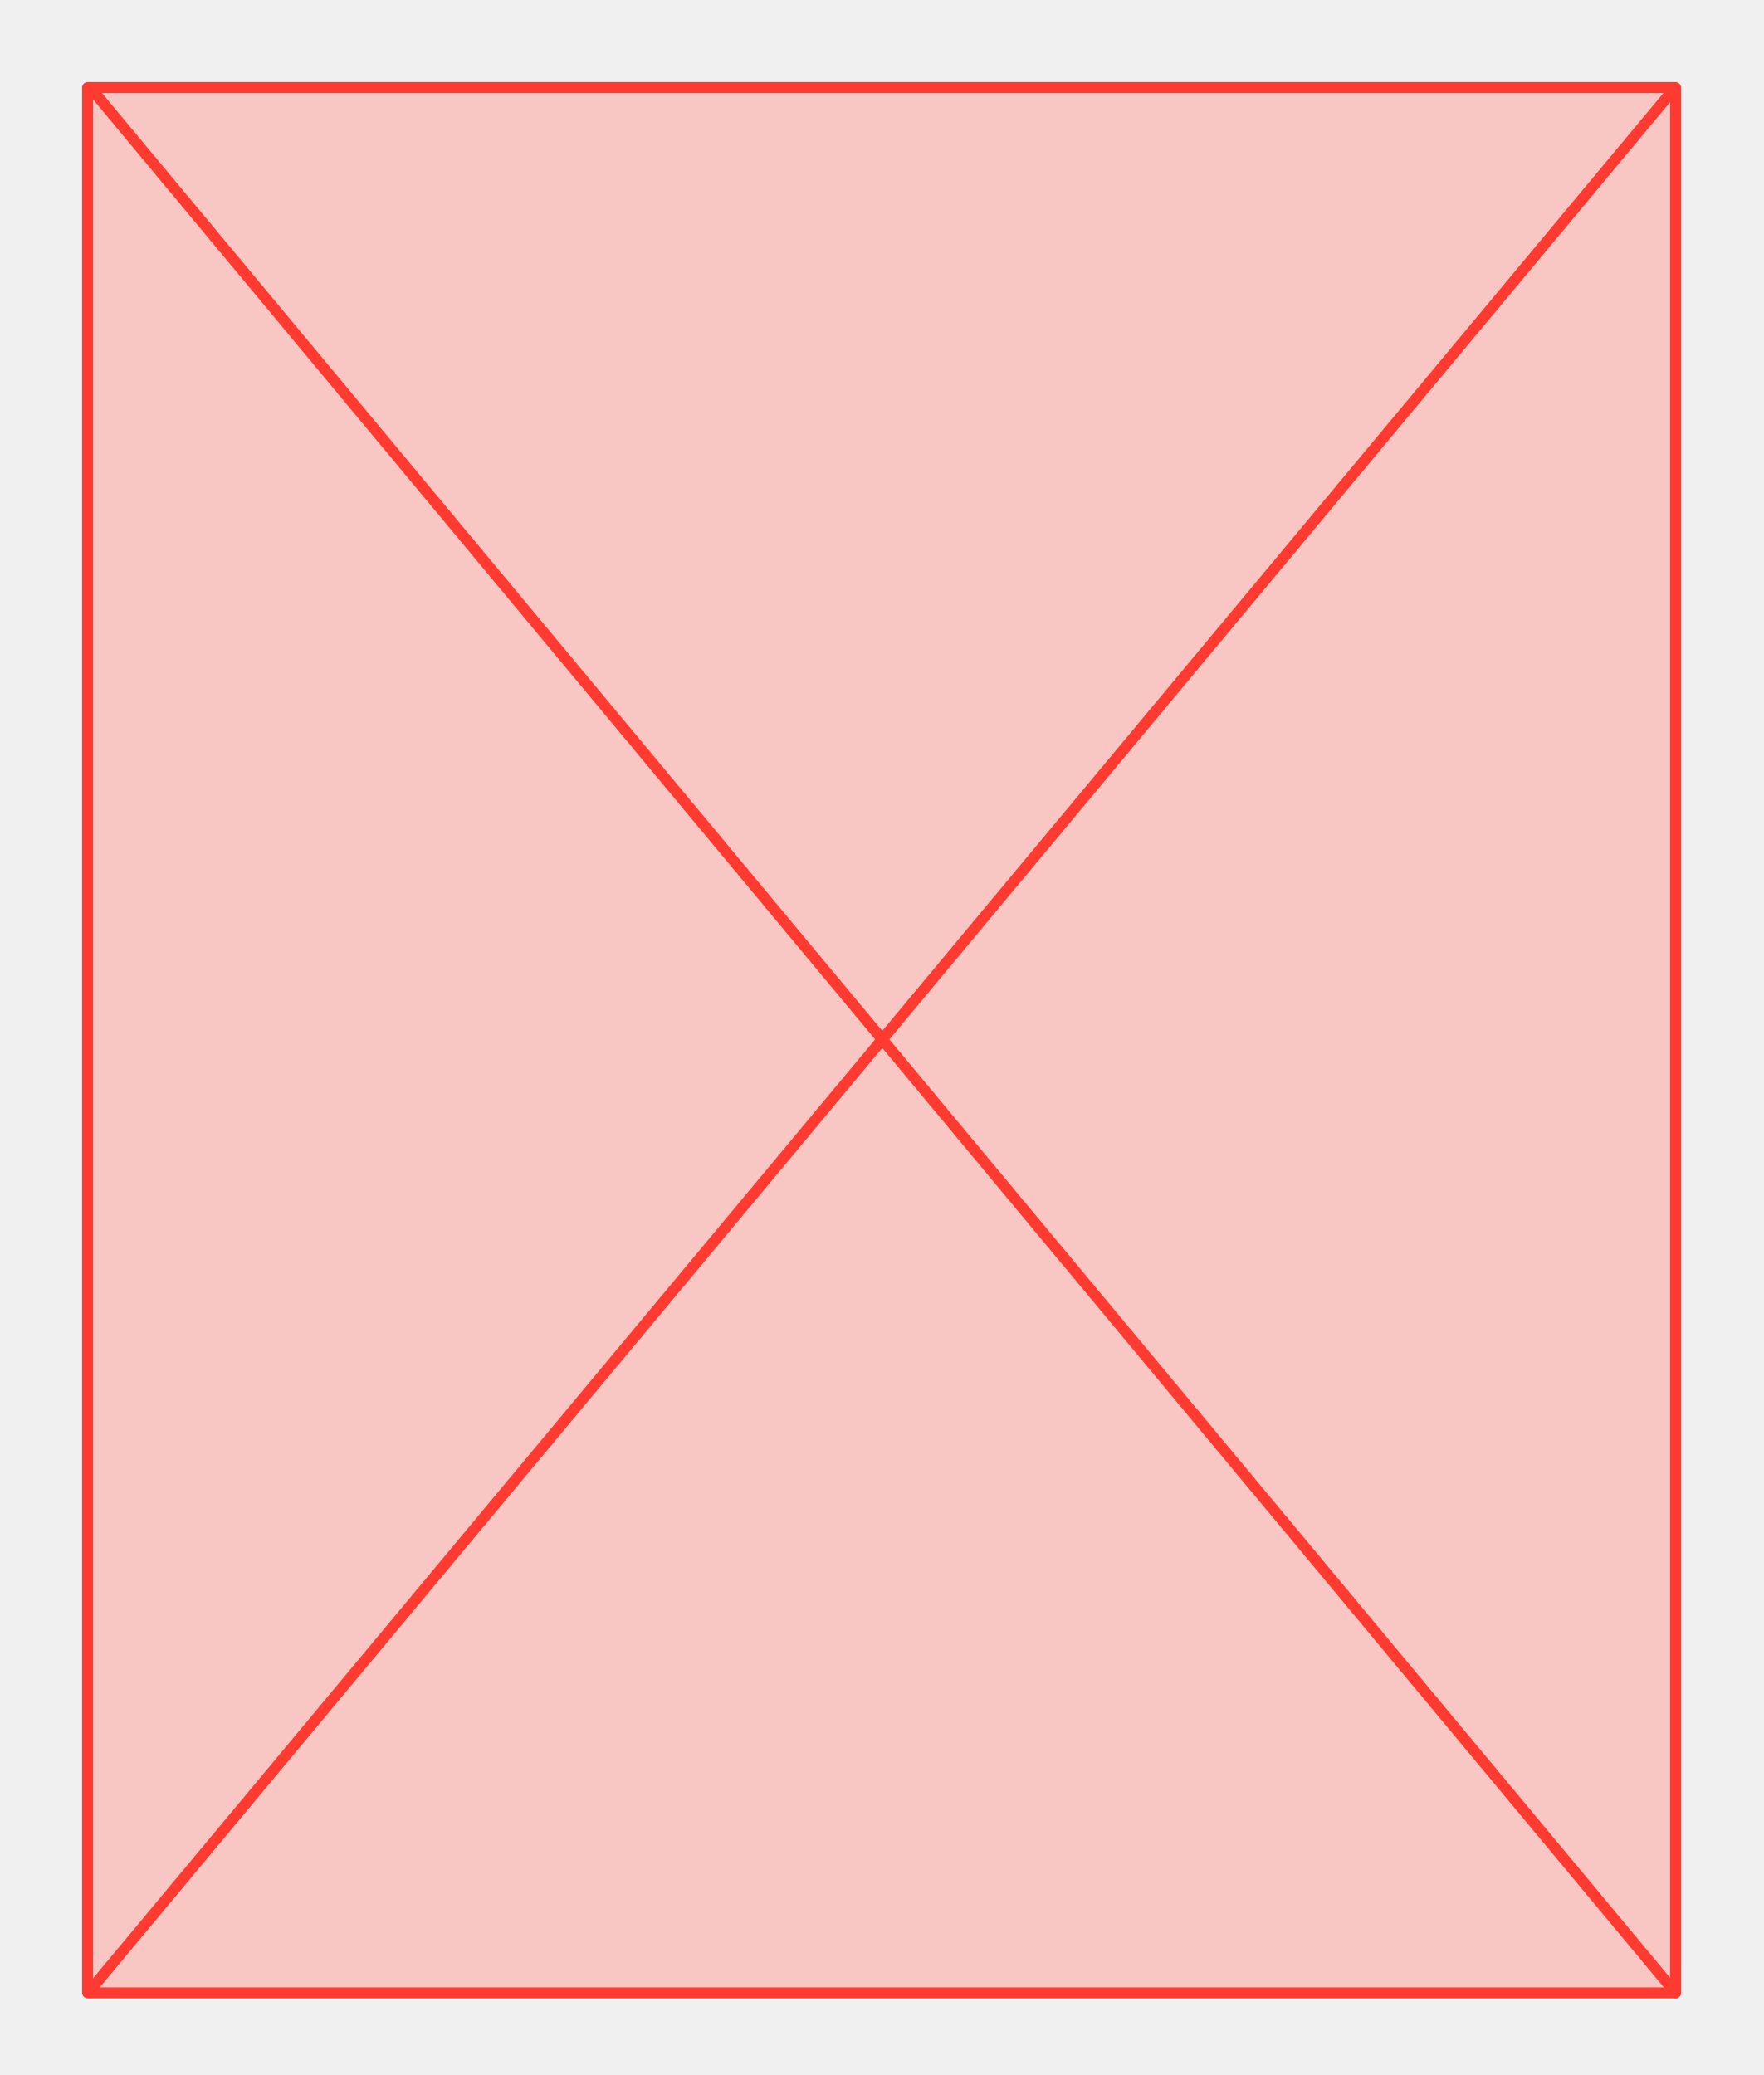
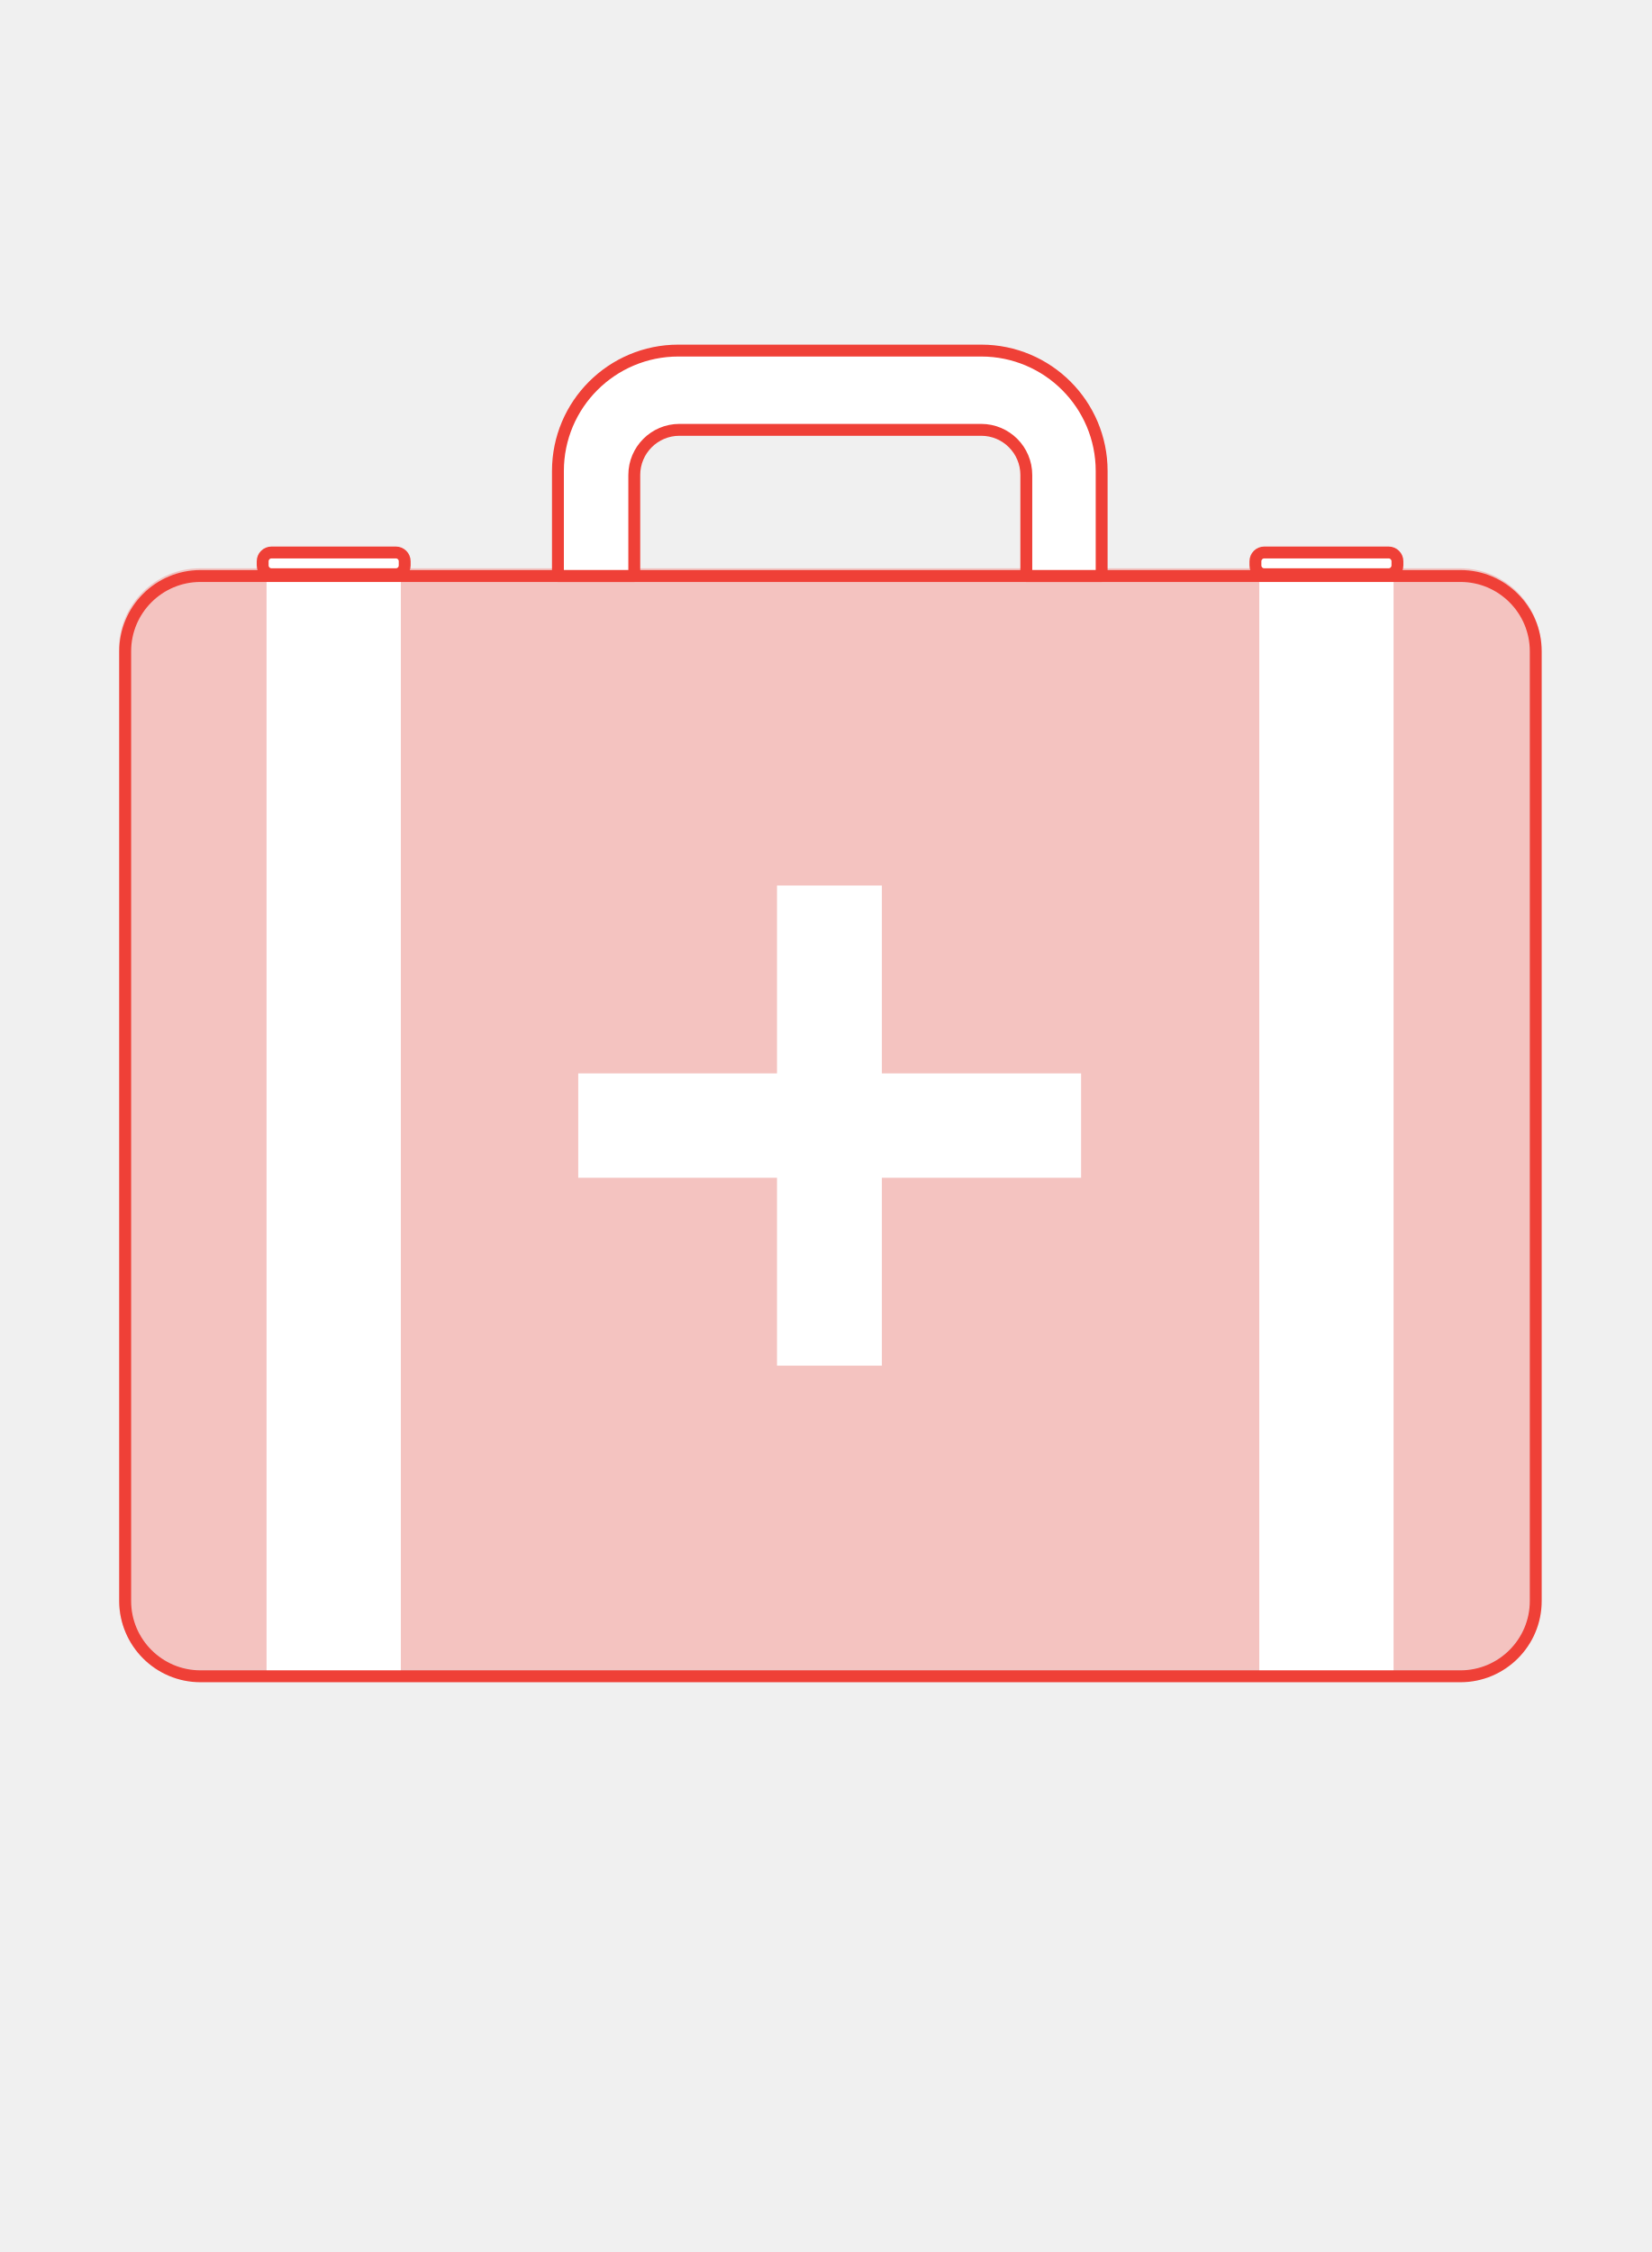
- <svg xmlns="http://www.w3.org/2000/svg" width="322" height="379" viewBox="0 0 322 379" fill="none">
-   <mask id="path-1-inside-1_154_1037" fill="white">
-     <rect x="15" y="15" width="292" height="350" rx="1" />
-   </mask>
-   <rect x="15" y="15" width="292" height="350" rx="1" fill="#F8C7C4" stroke="#FF3A30" stroke-width="4" stroke-linejoin="round" mask="url(#path-1-inside-1_154_1037)" />
-   <path d="M305.5 16.5L16.5 363.5" stroke="#FF3A30" stroke-width="2" stroke-linecap="round" stroke-linejoin="round" />
-   <path d="M16.5 16L306 364" stroke="#FF3A30" stroke-width="2" stroke-linecap="round" stroke-linejoin="round" />
+ <svg xmlns="http://www.w3.org/2000/svg" width="278" height="379" viewBox="0 0 278 379" fill="none">
+   <g clip-path="url(#clip0_172_2)">
+     <path opacity="0.25" d="M33.67 96.64H245.73C252.72 96.64 258.4 102.32 258.4 109.31V269.14C258.4 276.13 252.72 281.81 245.73 281.81H33.67C26.68 281.81 21 276.13 21 269.14V109.31C21 102.32 26.68 96.64 33.67 96.64Z" fill="#FF3A30" stroke="#EF4037" stroke-width="2" stroke-miterlimit="10" />
+     <path d="M185.41 79.27V96.94H172.73V79.94C172.73 75.74 169.33 72.34 165.13 72.34H114.35C110.16 72.34 106.75 75.74 106.75 79.94V96.94H93.9V79.27C93.9 68.07 102.98 59 114.17 59H165.14C176.33 59 185.41 68.07 185.41 79.27Z" fill="white" stroke="#EF4037" stroke-width="2" stroke-linecap="round" stroke-linejoin="round" />
+     <path d="M67.46 96.64H44.86V282.1H67.46V96.64Z" fill="white" />
+     <path d="M234.54 96.64H211.94V282.1H234.54V96.64Z" fill="white" />
+     <path d="M33.74 96.94H245.8C252.79 96.94 258.47 102.62 258.47 109.61V269.44C258.47 276.43 252.79 282.11 245.8 282.11H33.74C26.75 282.11 21.07 276.43 21.07 269.44V109.61C21.07 102.62 26.75 96.94 33.74 96.94Z" stroke="#EF4037" stroke-width="2" stroke-linecap="round" stroke-linejoin="round" />
+     <path d="M181.95 180.65V198.21H148.42V229.83H130.77V198.21H97.32V180.65H130.77V149.03H148.42V180.65H181.95Z" fill="white" />
+     <path d="M66.63 92.98H45.69C44.873 92.98 44.21 93.643 44.21 94.46V95.16C44.21 95.977 44.873 96.64 45.69 96.64H66.63C67.447 96.64 68.11 95.977 68.11 95.16V94.46C68.11 93.643 67.447 92.98 66.63 92.98Z" fill="white" stroke="#EF4037" stroke-width="2" stroke-miterlimit="10" />
+     <path d="M233.71 92.98H212.77C211.953 92.98 211.29 93.643 211.29 94.46V95.16C211.29 95.977 211.953 96.64 212.77 96.64H233.71C234.527 96.64 235.19 95.977 235.19 95.16V94.46C235.19 93.643 234.527 92.98 233.71 92.98Z" fill="white" stroke="#EF4037" stroke-width="2" stroke-miterlimit="10" />
+   </g>
+   <defs>
+     <clipPath id="clip0_172_2">
+       <rect width="239.46" height="225.1" fill="white" transform="translate(20 58)" />
+     </clipPath>
+   </defs>
</svg>
